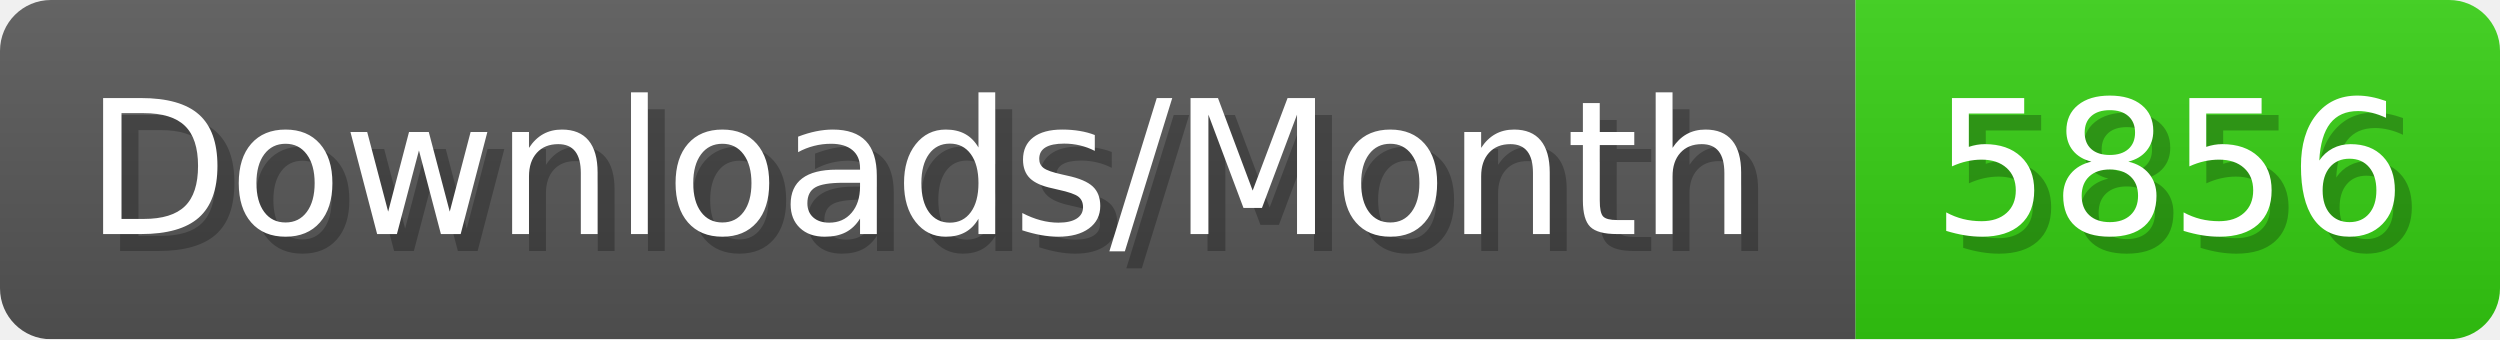
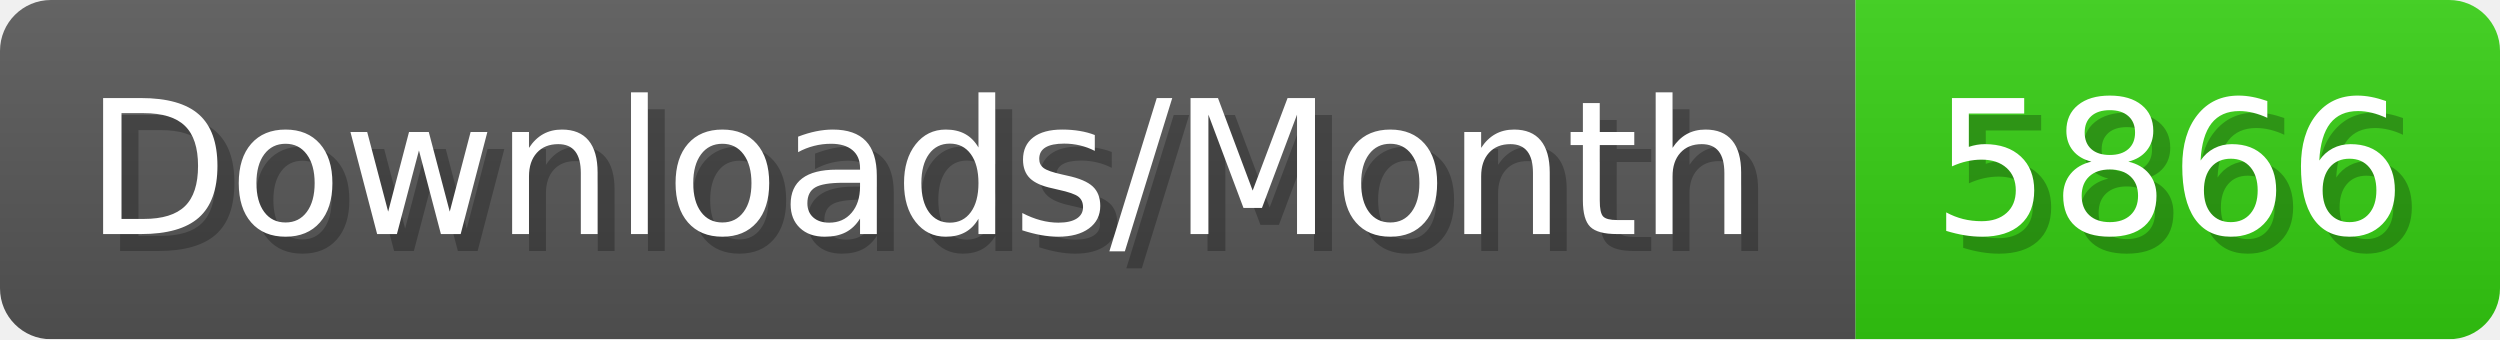
- <svg xmlns="http://www.w3.org/2000/svg" width="147.4" height="20" viewBox="0 0 1474 200" role="img" aria-label="Downloads/Month: 5856">
+ <svg xmlns="http://www.w3.org/2000/svg" width="147.4" height="20" viewBox="0 0 1474 200" role="img" aria-label="Downloads/Month: 5866">
  <linearGradient id="YlXUI" x2="0" y2="100%">
    <stop offset="0" stop-opacity=".1" stop-color="#EEE" />
    <stop offset="1" stop-opacity=".1" />
  </linearGradient>
  <mask id="JHhop">
    <rect width="1474" height="200" rx="30" fill="#FFF" />
  </mask>
  <g mask="url(#JHhop)">
    <rect width="1094" height="200" fill="#555" />
    <rect width="380" height="200" fill="#3C1" x="1094" />
    <rect width="1474" height="200" fill="url(#YlXUI)" />
  </g>
  <g aria-hidden="true" fill="#fff" text-anchor="start" font-family="Verdana,DejaVu Sans,sans-serif" font-size="110">
    <text x="60" y="148" textLength="994" fill="#000" opacity="0.25">Downloads/Month</text>
    <text x="50" y="138" textLength="994">Downloads/Month</text>
-     <text x="1149" y="148" textLength="280" fill="#000" opacity="0.25">5856</text>
-     <text x="1139" y="138" textLength="280">5856</text>
+     <text x="1149" y="148" textLength="280" fill="#000" opacity="0.25">5866</text>
+     <text x="1139" y="138" textLength="280">5866</text>
  </g>
</svg>
